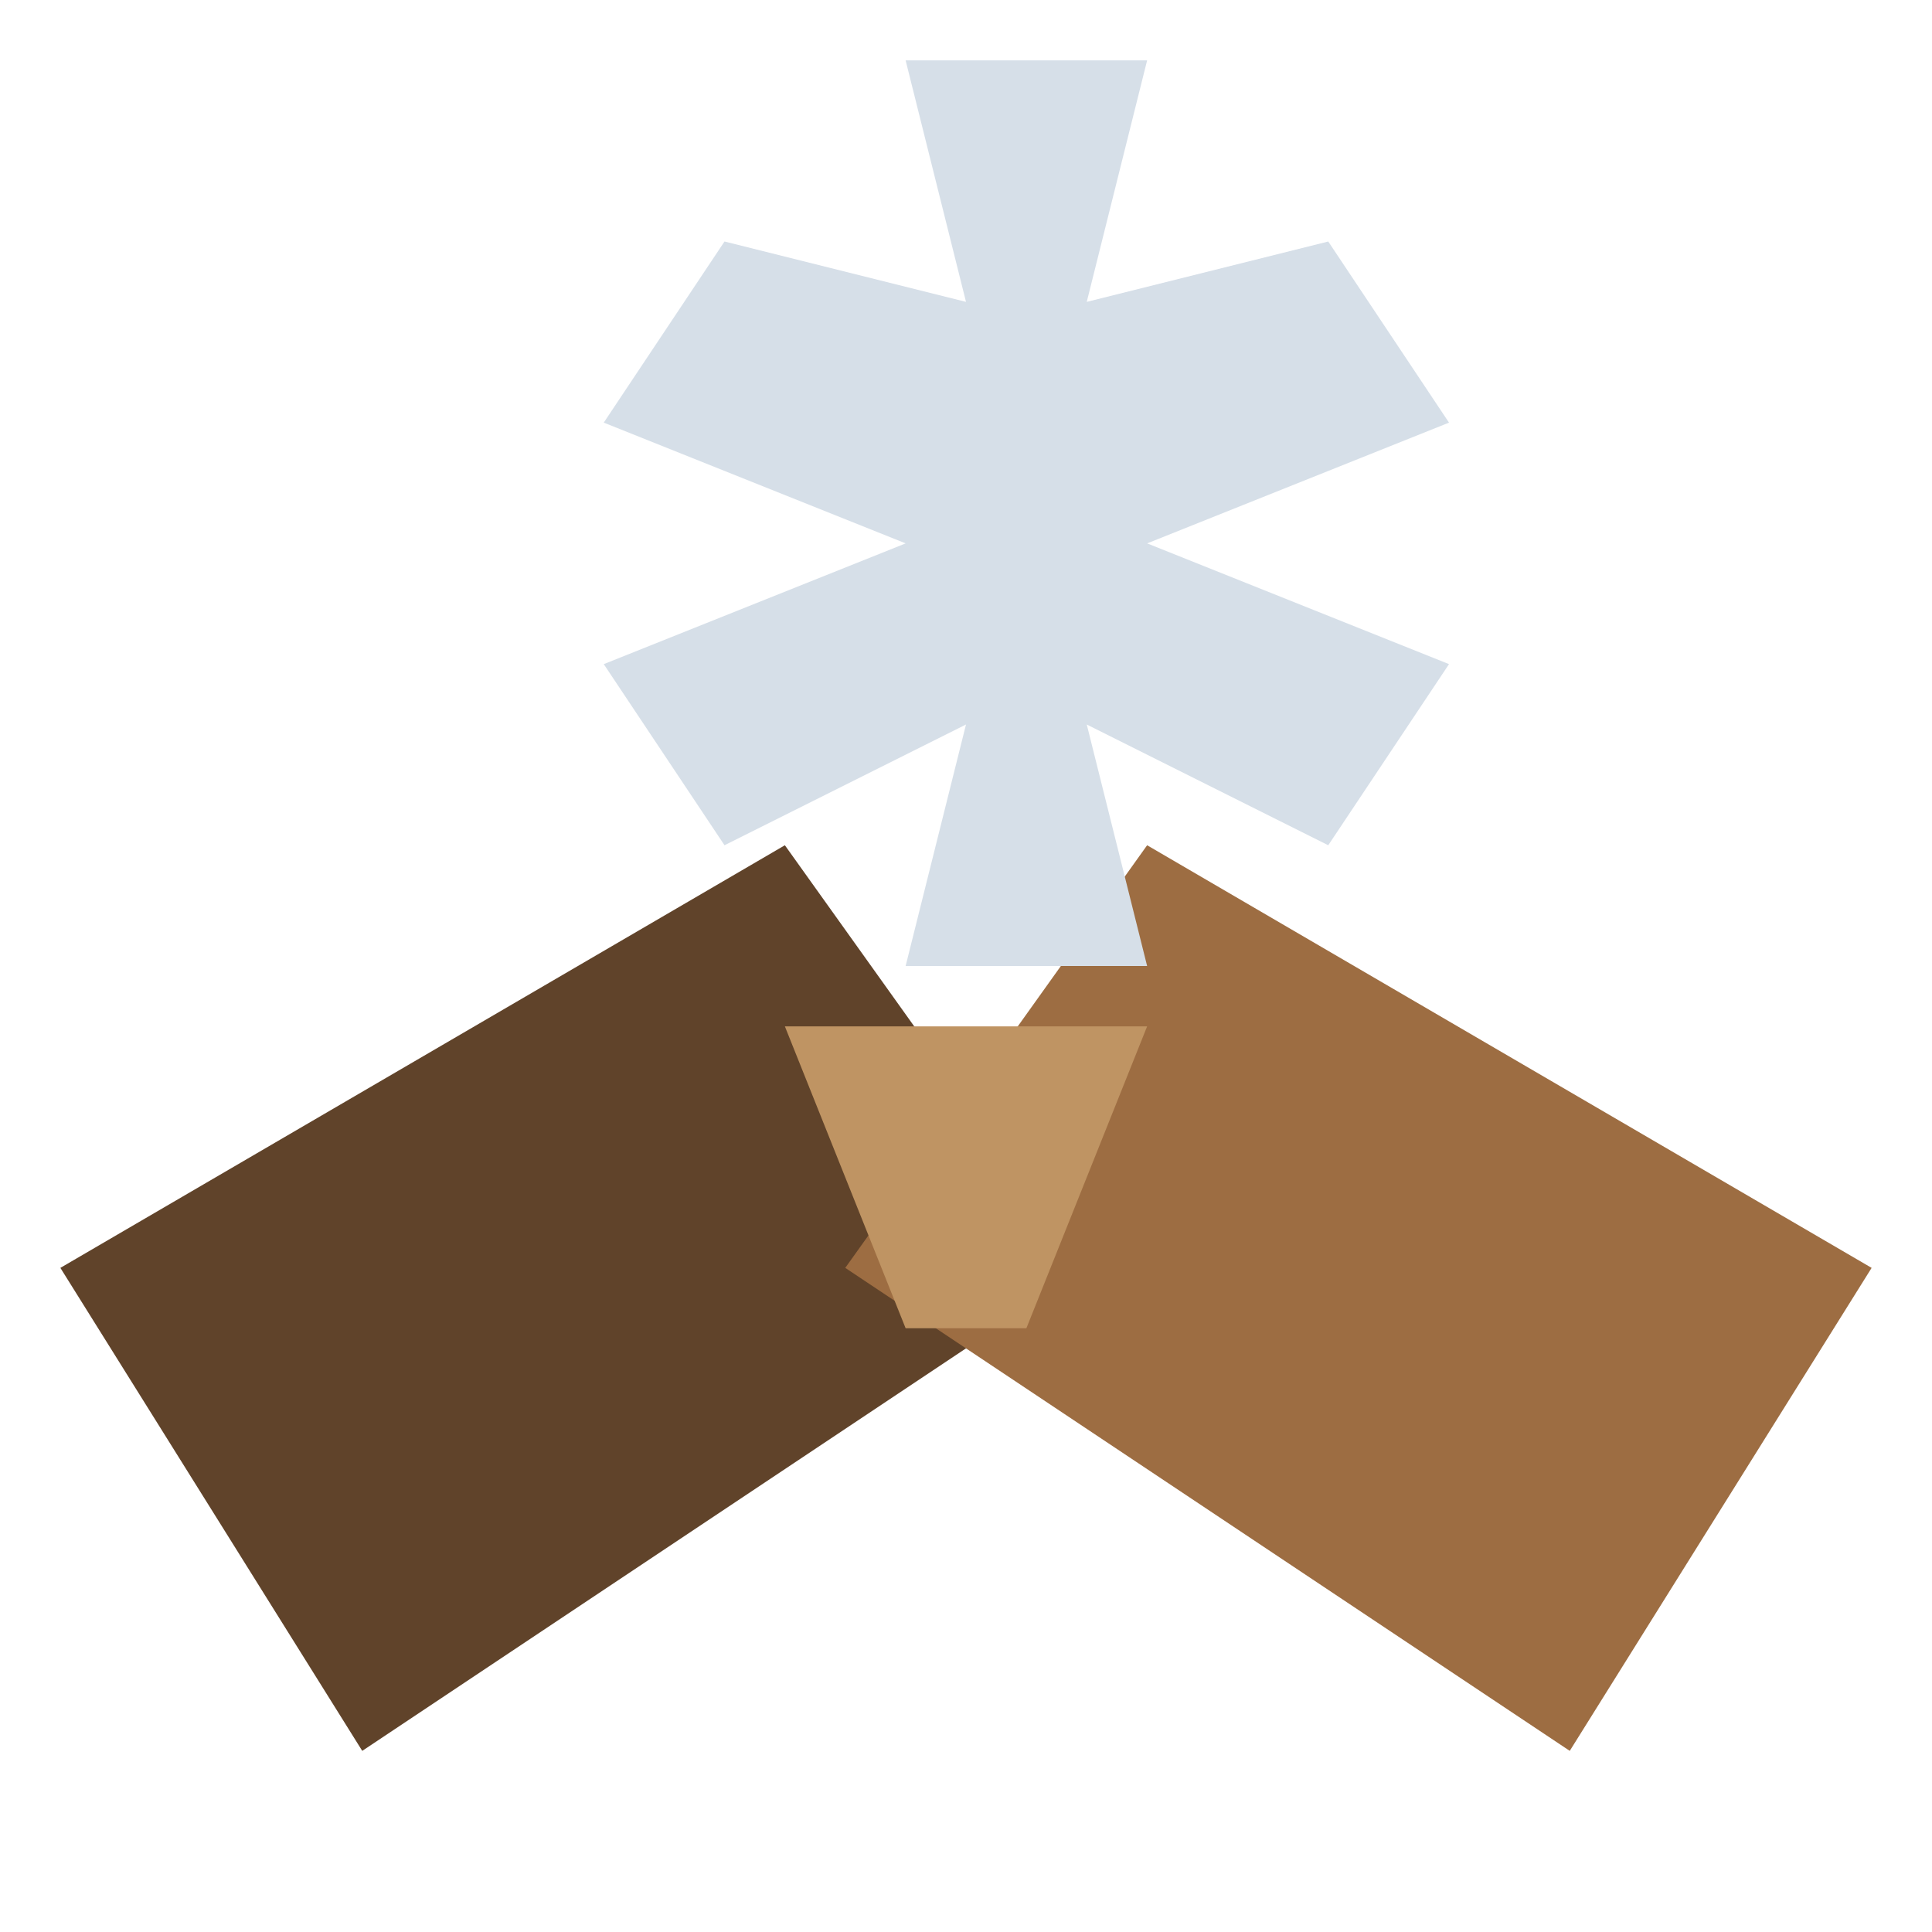
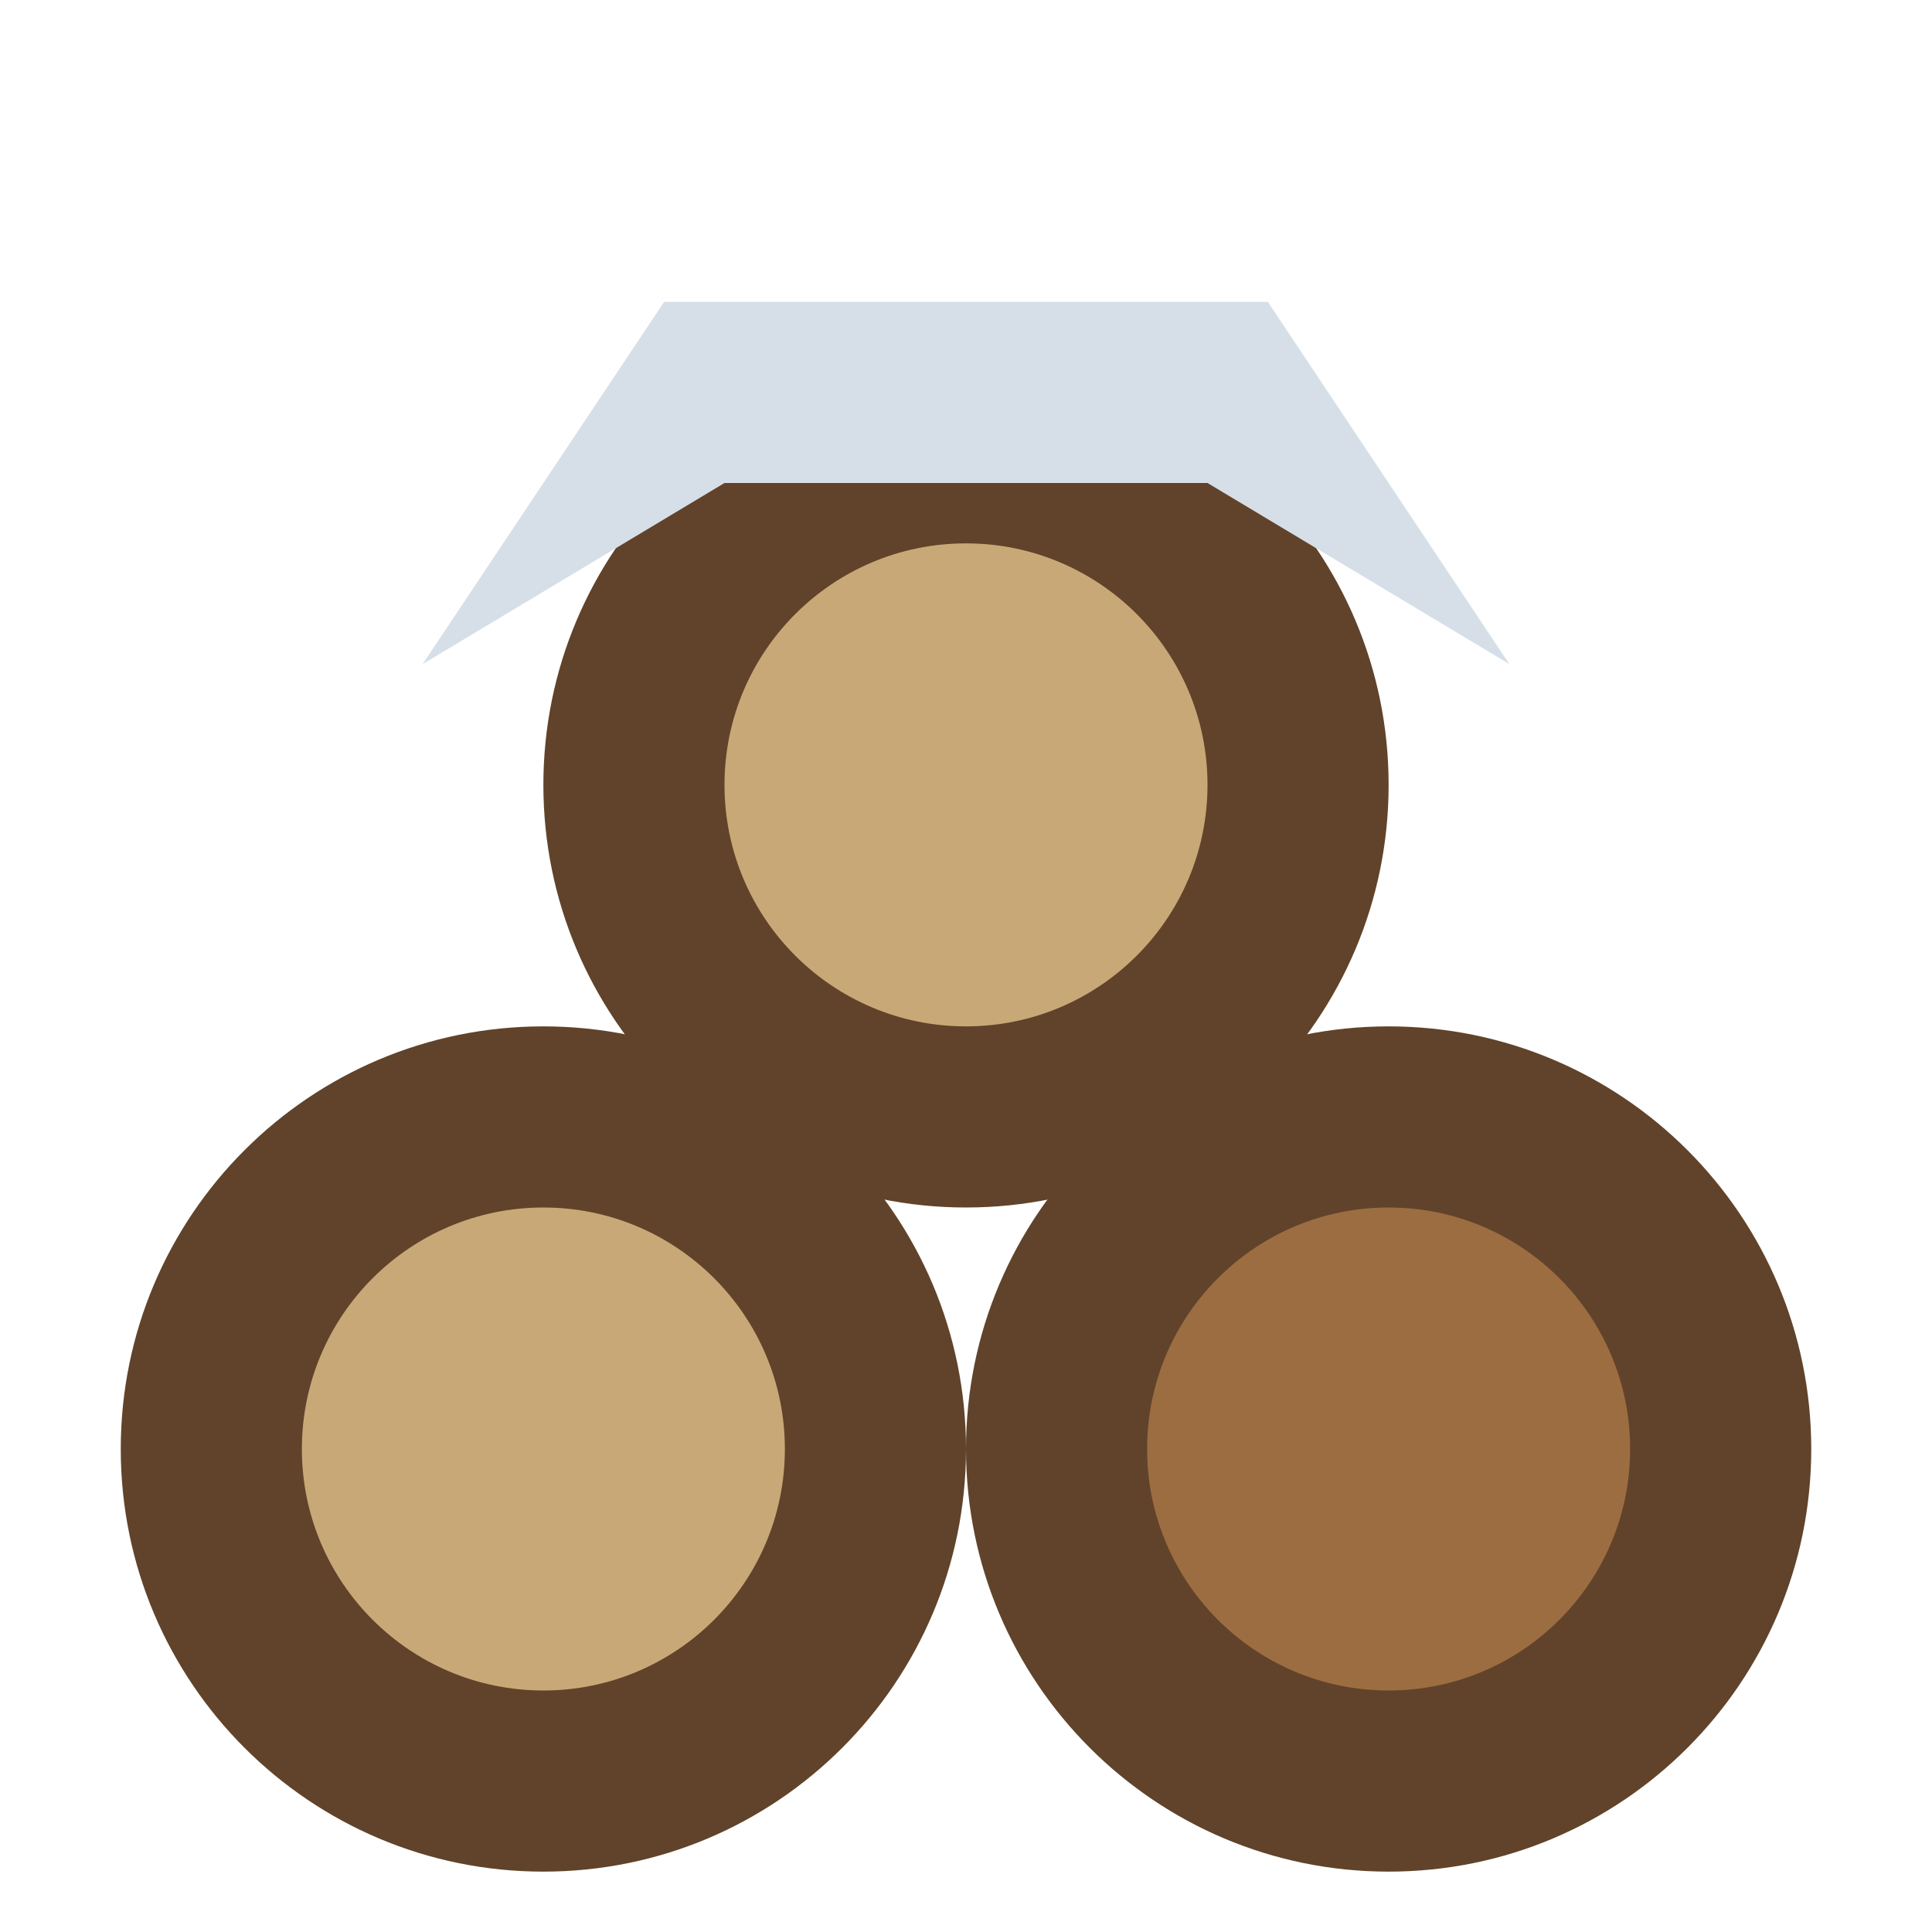
<svg xmlns="http://www.w3.org/2000/svg" width="32" height="32" viewBox="0 0 32 32">
-   <polygon points="1,21 13,14 18,21 6,29" fill="#60432a" />
-   <polygon points="31,21 19,14 14,21 26,29" fill="#9d6d42" />
-   <polygon points="13,17 19,17 17,22 15,22" fill="#bf9463" />
-   <polygon points="15,1 19,1 18,5 22,4 24,7 19,9 24,11 22,14 18,12 19,16 15,16 16,12 12,14 10,11 15,9 10,7 12,4 16,5" fill="#d6dfe8" />
+   <circle cx="9" cy="24" r="7" fill="#60432a" />
+   <circle cx="23" cy="24" r="7" fill="#60432a" />
+   <circle cx="9" cy="24" r="4" fill="#c9a878" />
+   <circle cx="23" cy="24" r="4" fill="#9d6d42" />
+   <circle cx="16" cy="13" r="7" fill="#60432a" />
+   <circle cx="16" cy="13" r="4" fill="#c9a878" />
+   <polygon points="7,11 11,5 21,5 25,11 20,8 12,8" fill="#d6dfe8" />
</svg>
